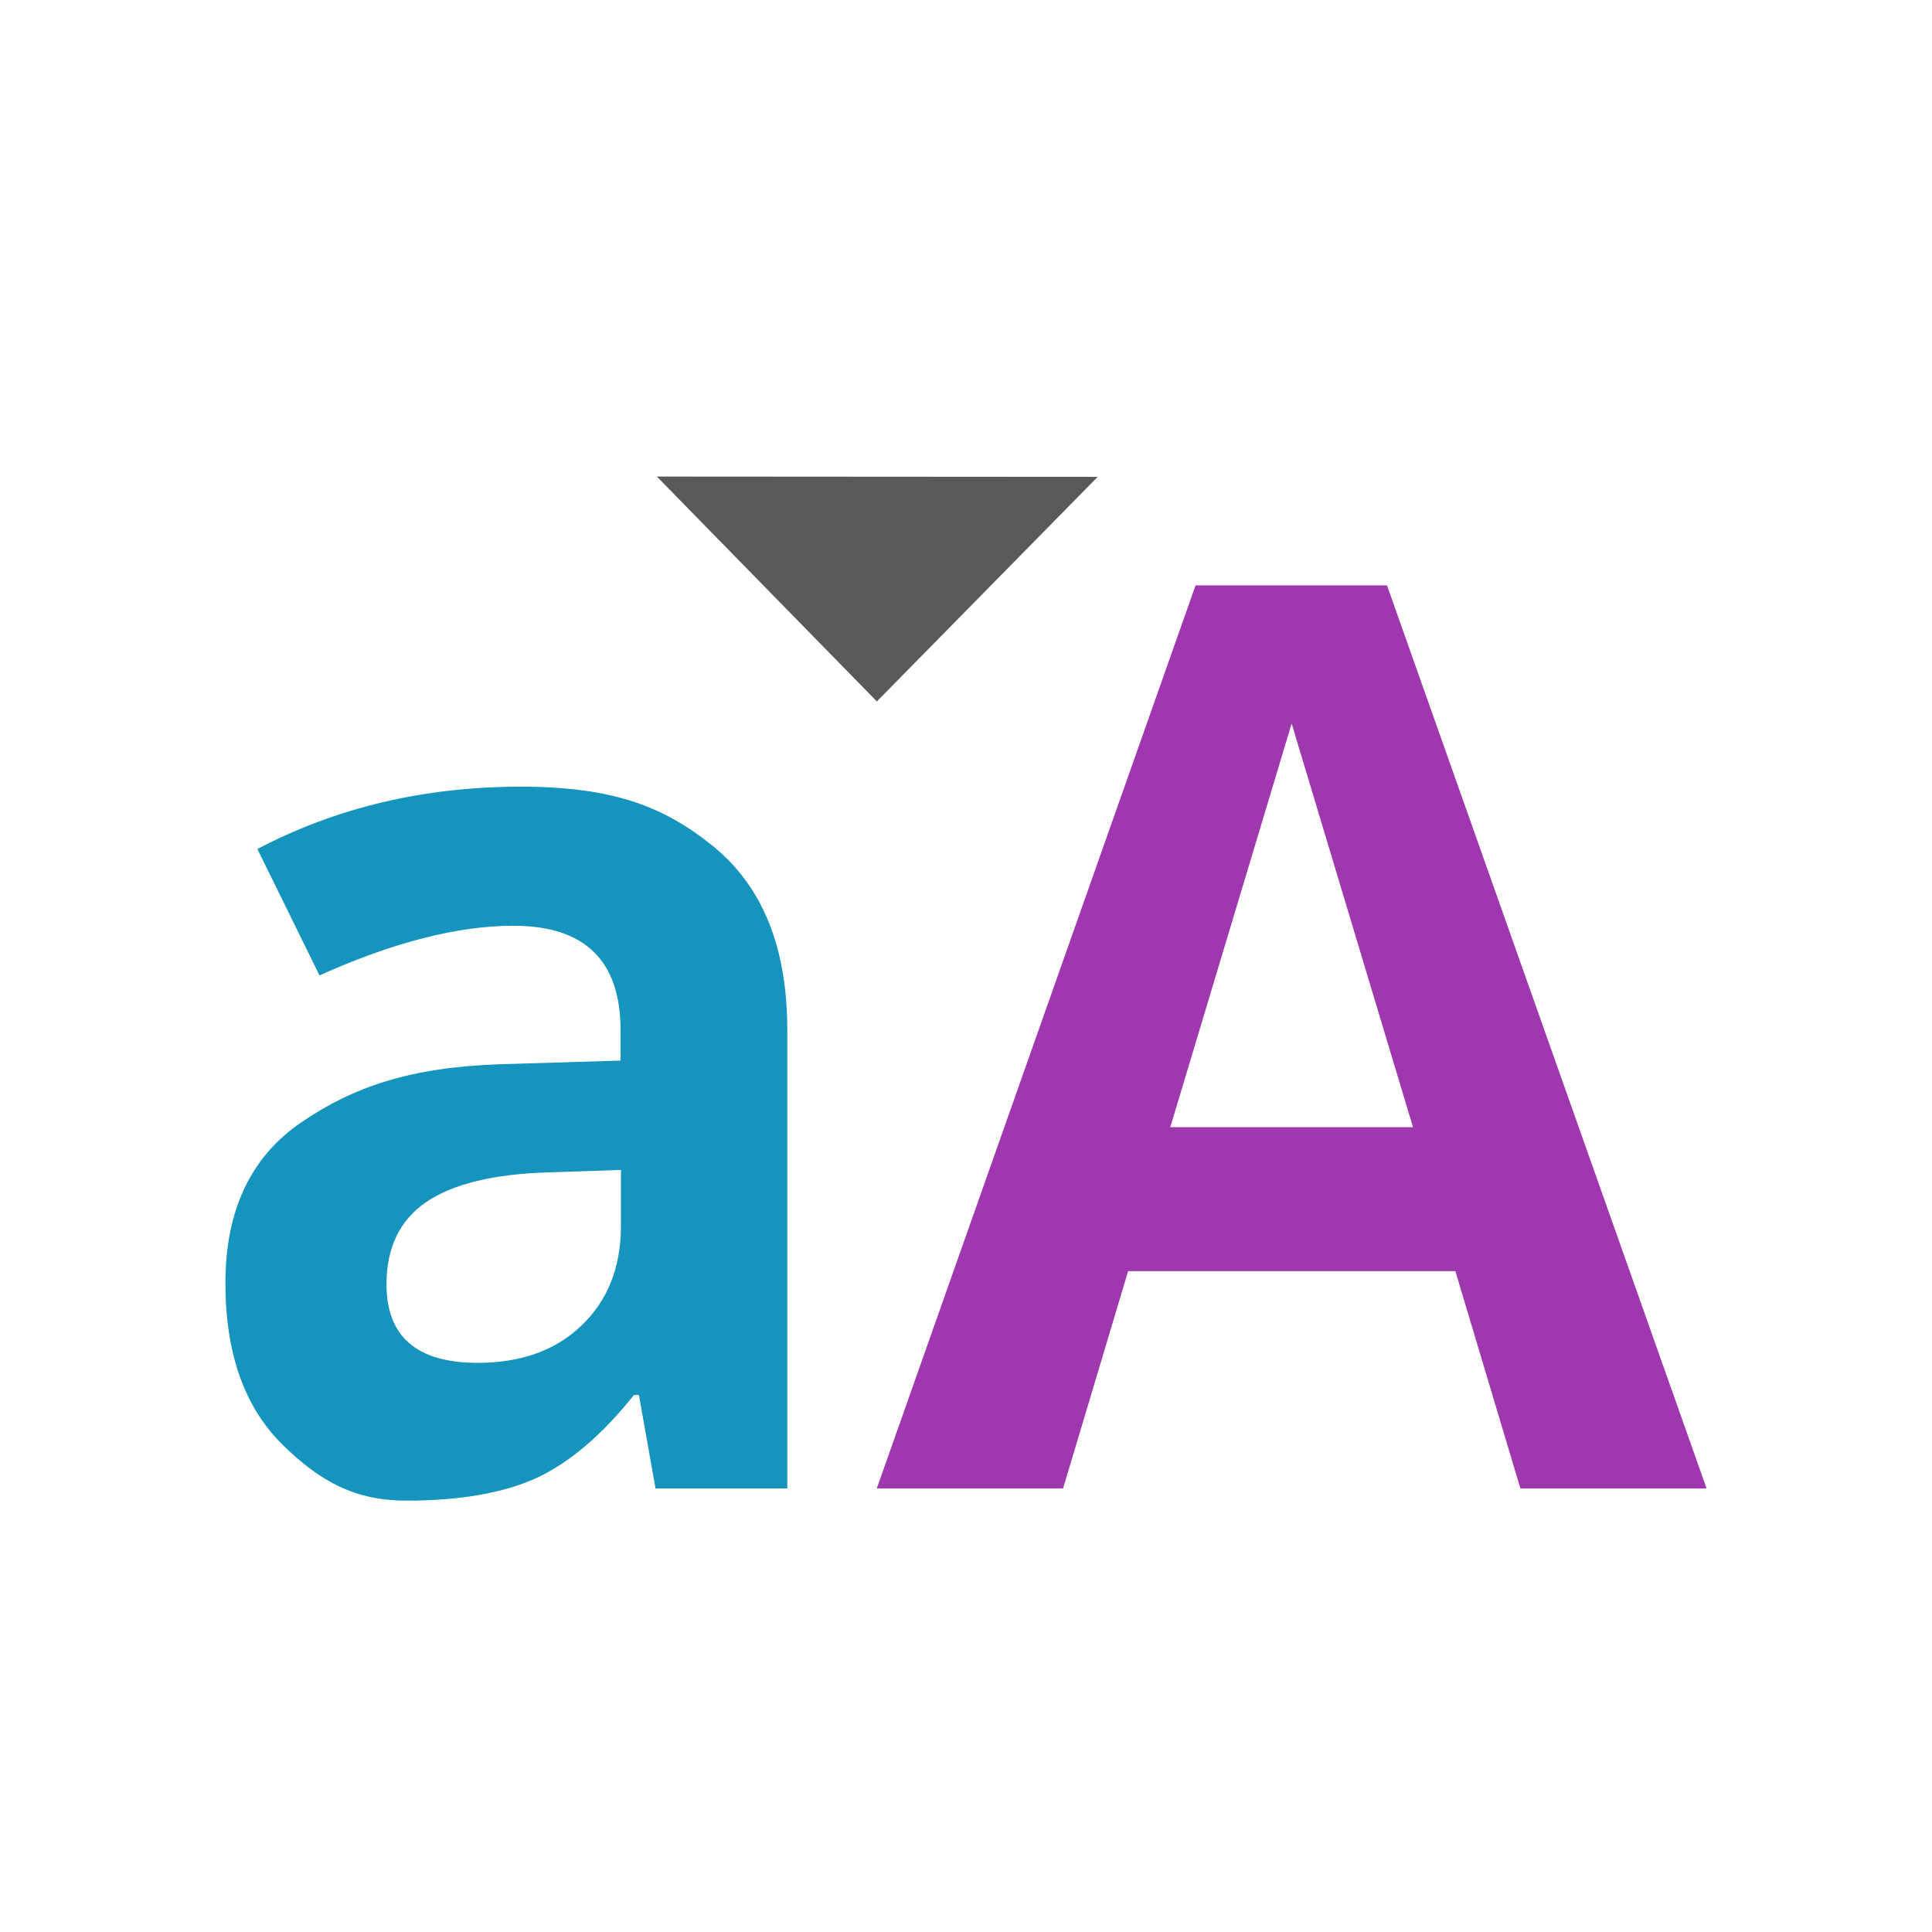
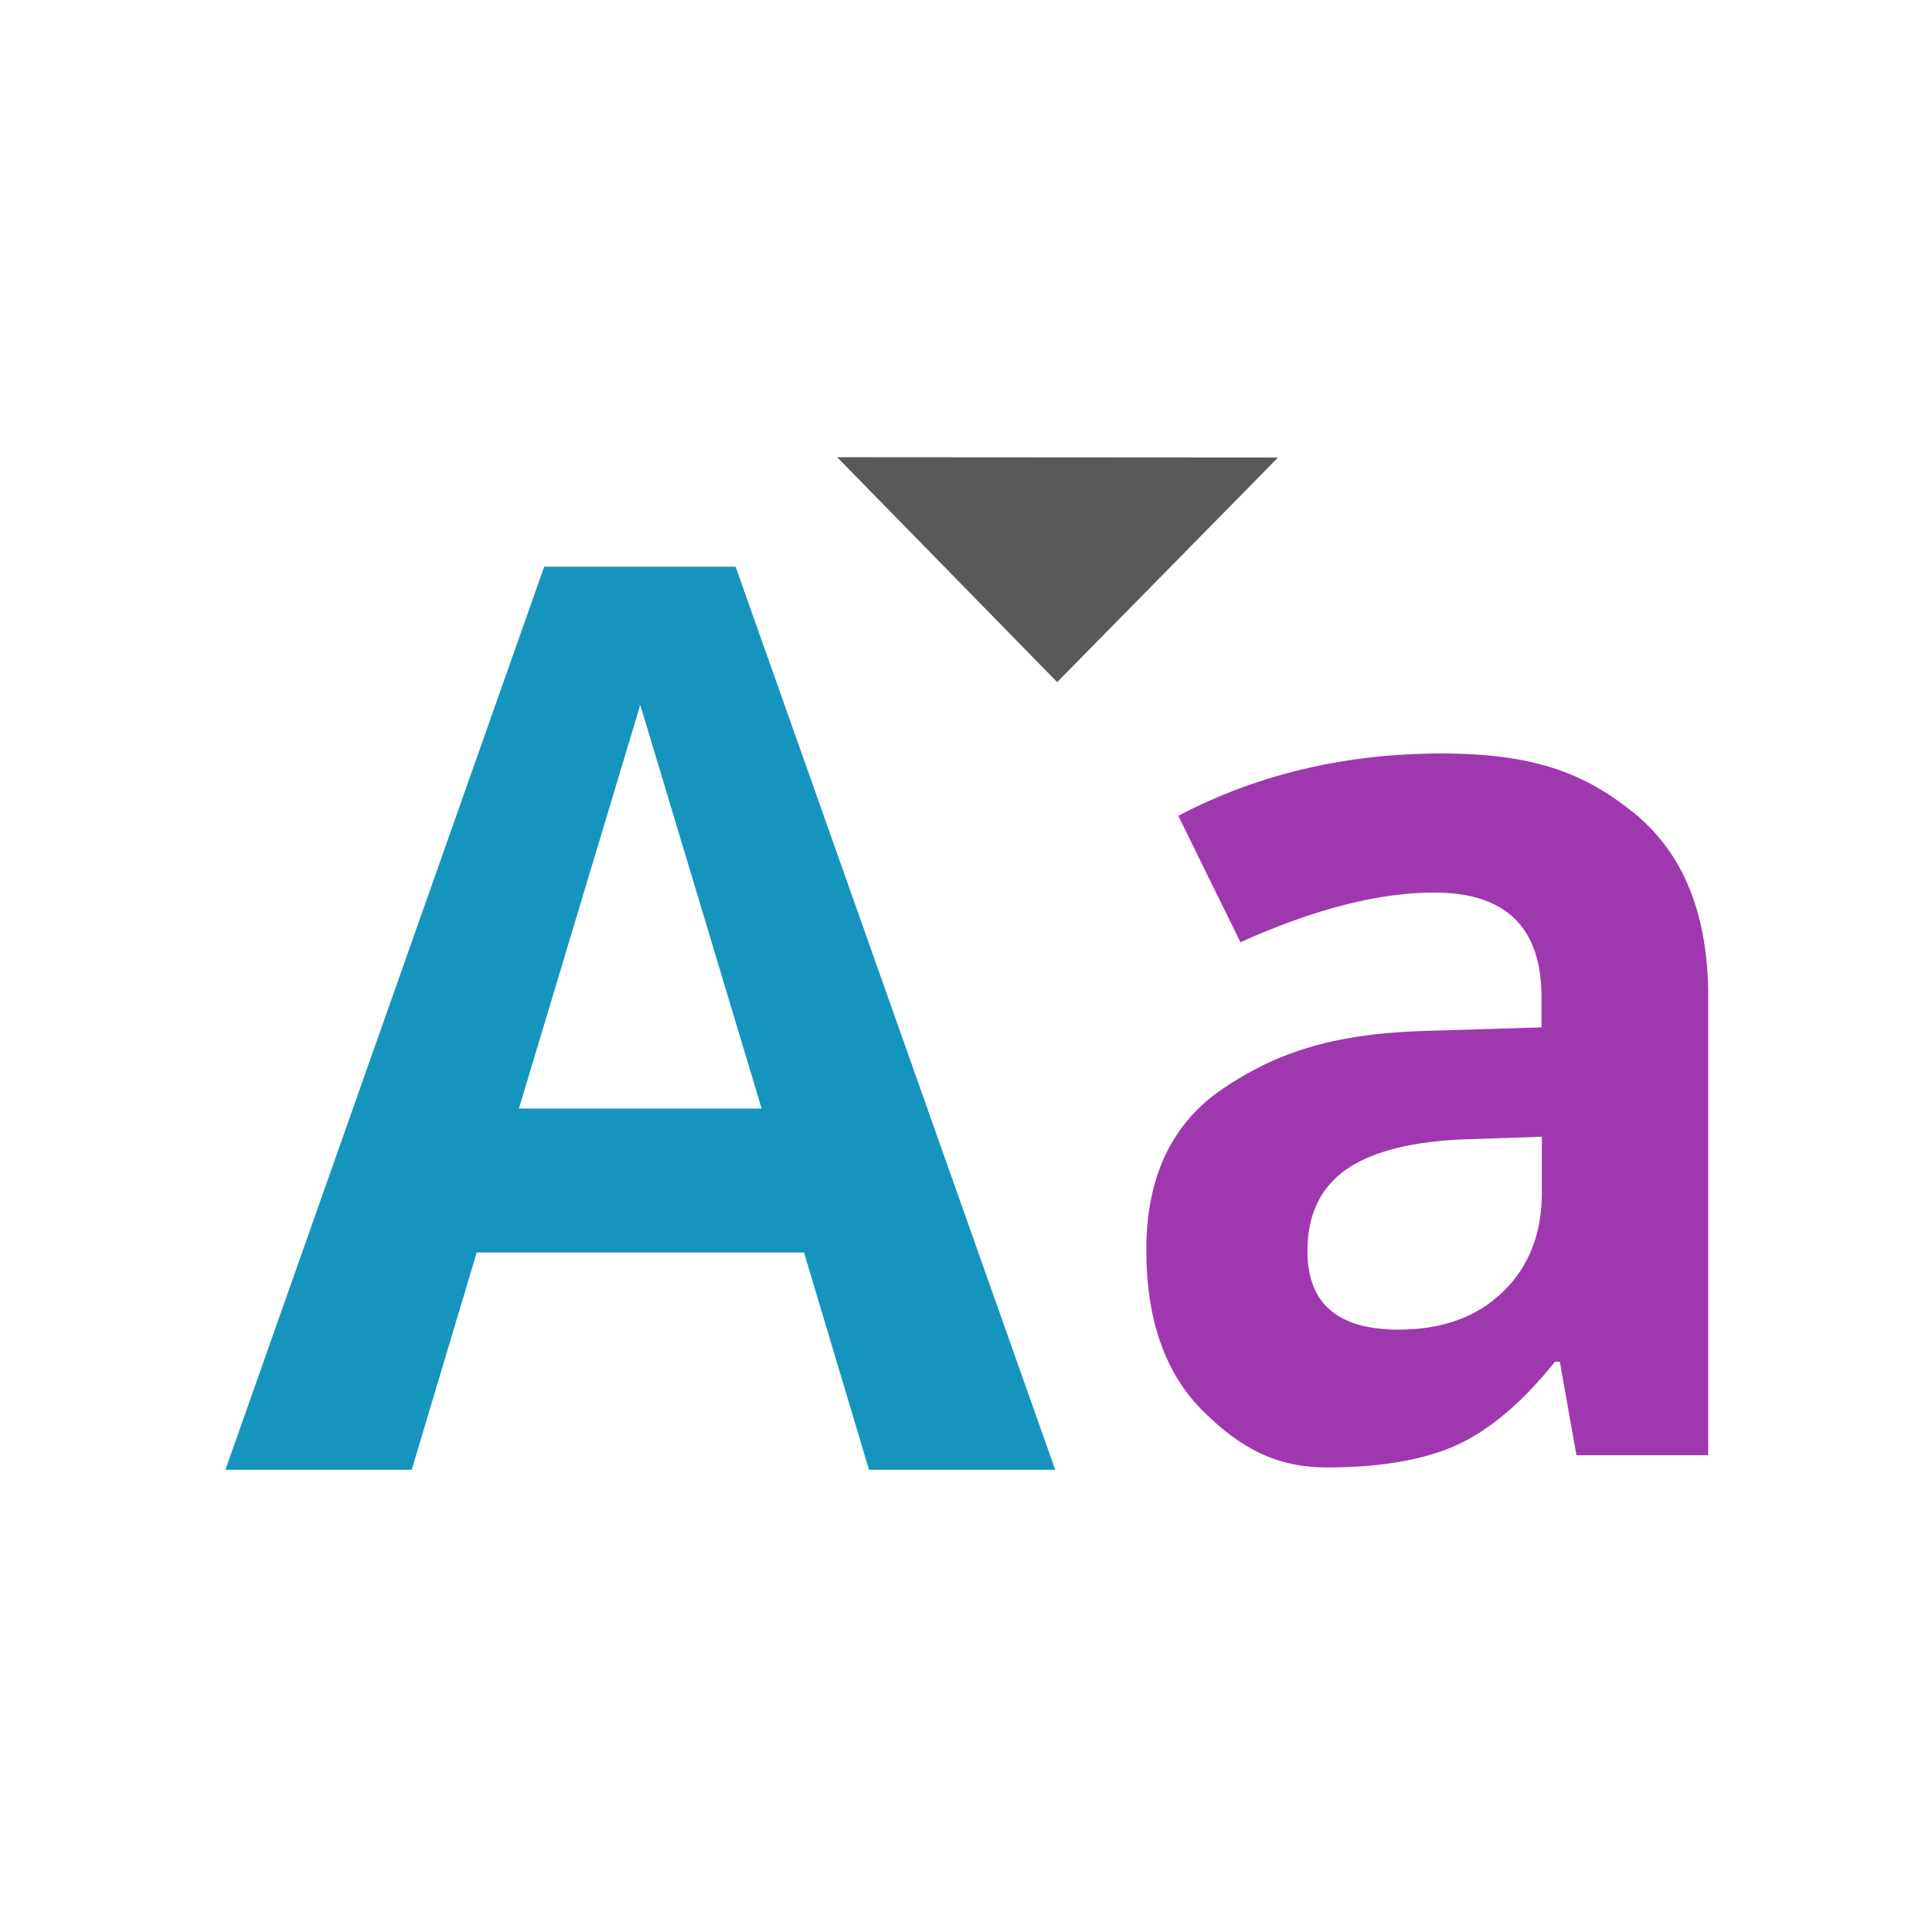
<svg xmlns="http://www.w3.org/2000/svg" width="300" height="300" viewBox="0 0 300 300" fill="none">
-   <path d="M185.646 90.899L136.146 231.126H165.074L175.171 197.387H225.989L236.085 231.126H265L215.374 90.899H185.646ZM200.566 112.354L219.412 175.035H181.719L200.566 112.354Z" fill="#9F38AF" />
-   <path d="M101.79 231.126L99.21 216.612H98.439C93.531 222.782 88.483 227.087 83.294 229.513C78.106 231.855 71.375 233.019 63.101 233.019C55.193 233.019 49.71 230.102 43.792 224.255C37.903 218.393 35 210.064 35 199.238C35 187.908 38.968 179.565 46.863 174.222C54.828 168.809 63.592 165.71 77.825 165.247L96.363 164.686V159.989C96.363 149.163 90.81 143.751 79.718 143.751C71.165 143.751 61.138 146.275 49.612 151.463L39.964 131.831C52.262 125.381 65.906 122.156 80.854 122.156C95.213 122.156 103.15 125.241 110.779 131.439C118.421 137.679 122.249 147.144 122.249 159.905V231.126H101.916H101.79ZM96.391 181.668L85.145 182.047C76.675 182.299 70.365 183.827 66.215 186.632C62.092 189.437 60.017 193.699 60.017 199.421C60.017 207.554 64.728 211.62 74.151 211.62C80.882 211.62 86.281 209.699 90.305 205.815C94.372 201.931 96.419 196.77 96.419 190.348V181.556" fill="#1595BE" />
-   <path d="M136.158 108.918L102 74L170.45 74.045L136.158 108.918Z" fill="#595959" />
+   <path d="M84.5 88L35 228.227H63.929L74.025 194.488H124.843L134.94 228.227H163.854L114.228 88H84.5ZM99.42 109.455L118.267 172.136H80.574L99.42 109.455Z" fill="#1595BE" />
+   <path d="M244.79 225.97L242.21 211.457H241.439C236.531 217.627 231.483 221.932 226.294 224.358C221.106 226.699 214.375 227.863 206.101 227.863C198.193 227.863 192.71 224.947 186.792 219.099C180.903 213.238 178 204.908 178 194.083C178 182.752 181.968 174.409 189.863 169.066C197.828 163.653 206.592 160.554 220.825 160.092L239.363 159.531V154.833C239.363 144.008 233.81 138.595 222.718 138.595C214.164 138.595 204.138 141.119 192.612 146.307L182.964 126.676C195.262 120.225 208.906 117 223.854 117C238.213 117 246.15 120.085 253.779 126.283C261.421 132.523 265.249 141.988 265.249 154.749V225.97H244.916H244.79ZM239.391 176.512L228.145 176.891C219.675 177.143 213.365 178.672 209.214 181.476C205.092 184.281 203.016 188.544 203.016 194.265C203.016 202.398 207.728 206.465 217.151 206.465C223.882 206.465 229.281 204.544 233.305 200.659C237.372 196.775 239.419 191.615 239.419 185.192V176.4" fill="#9F38AF" />
+   <path d="M164.158 105.918L130 71L198.45 71.045L164.158 105.918Z" fill="#595959" />
</svg>
